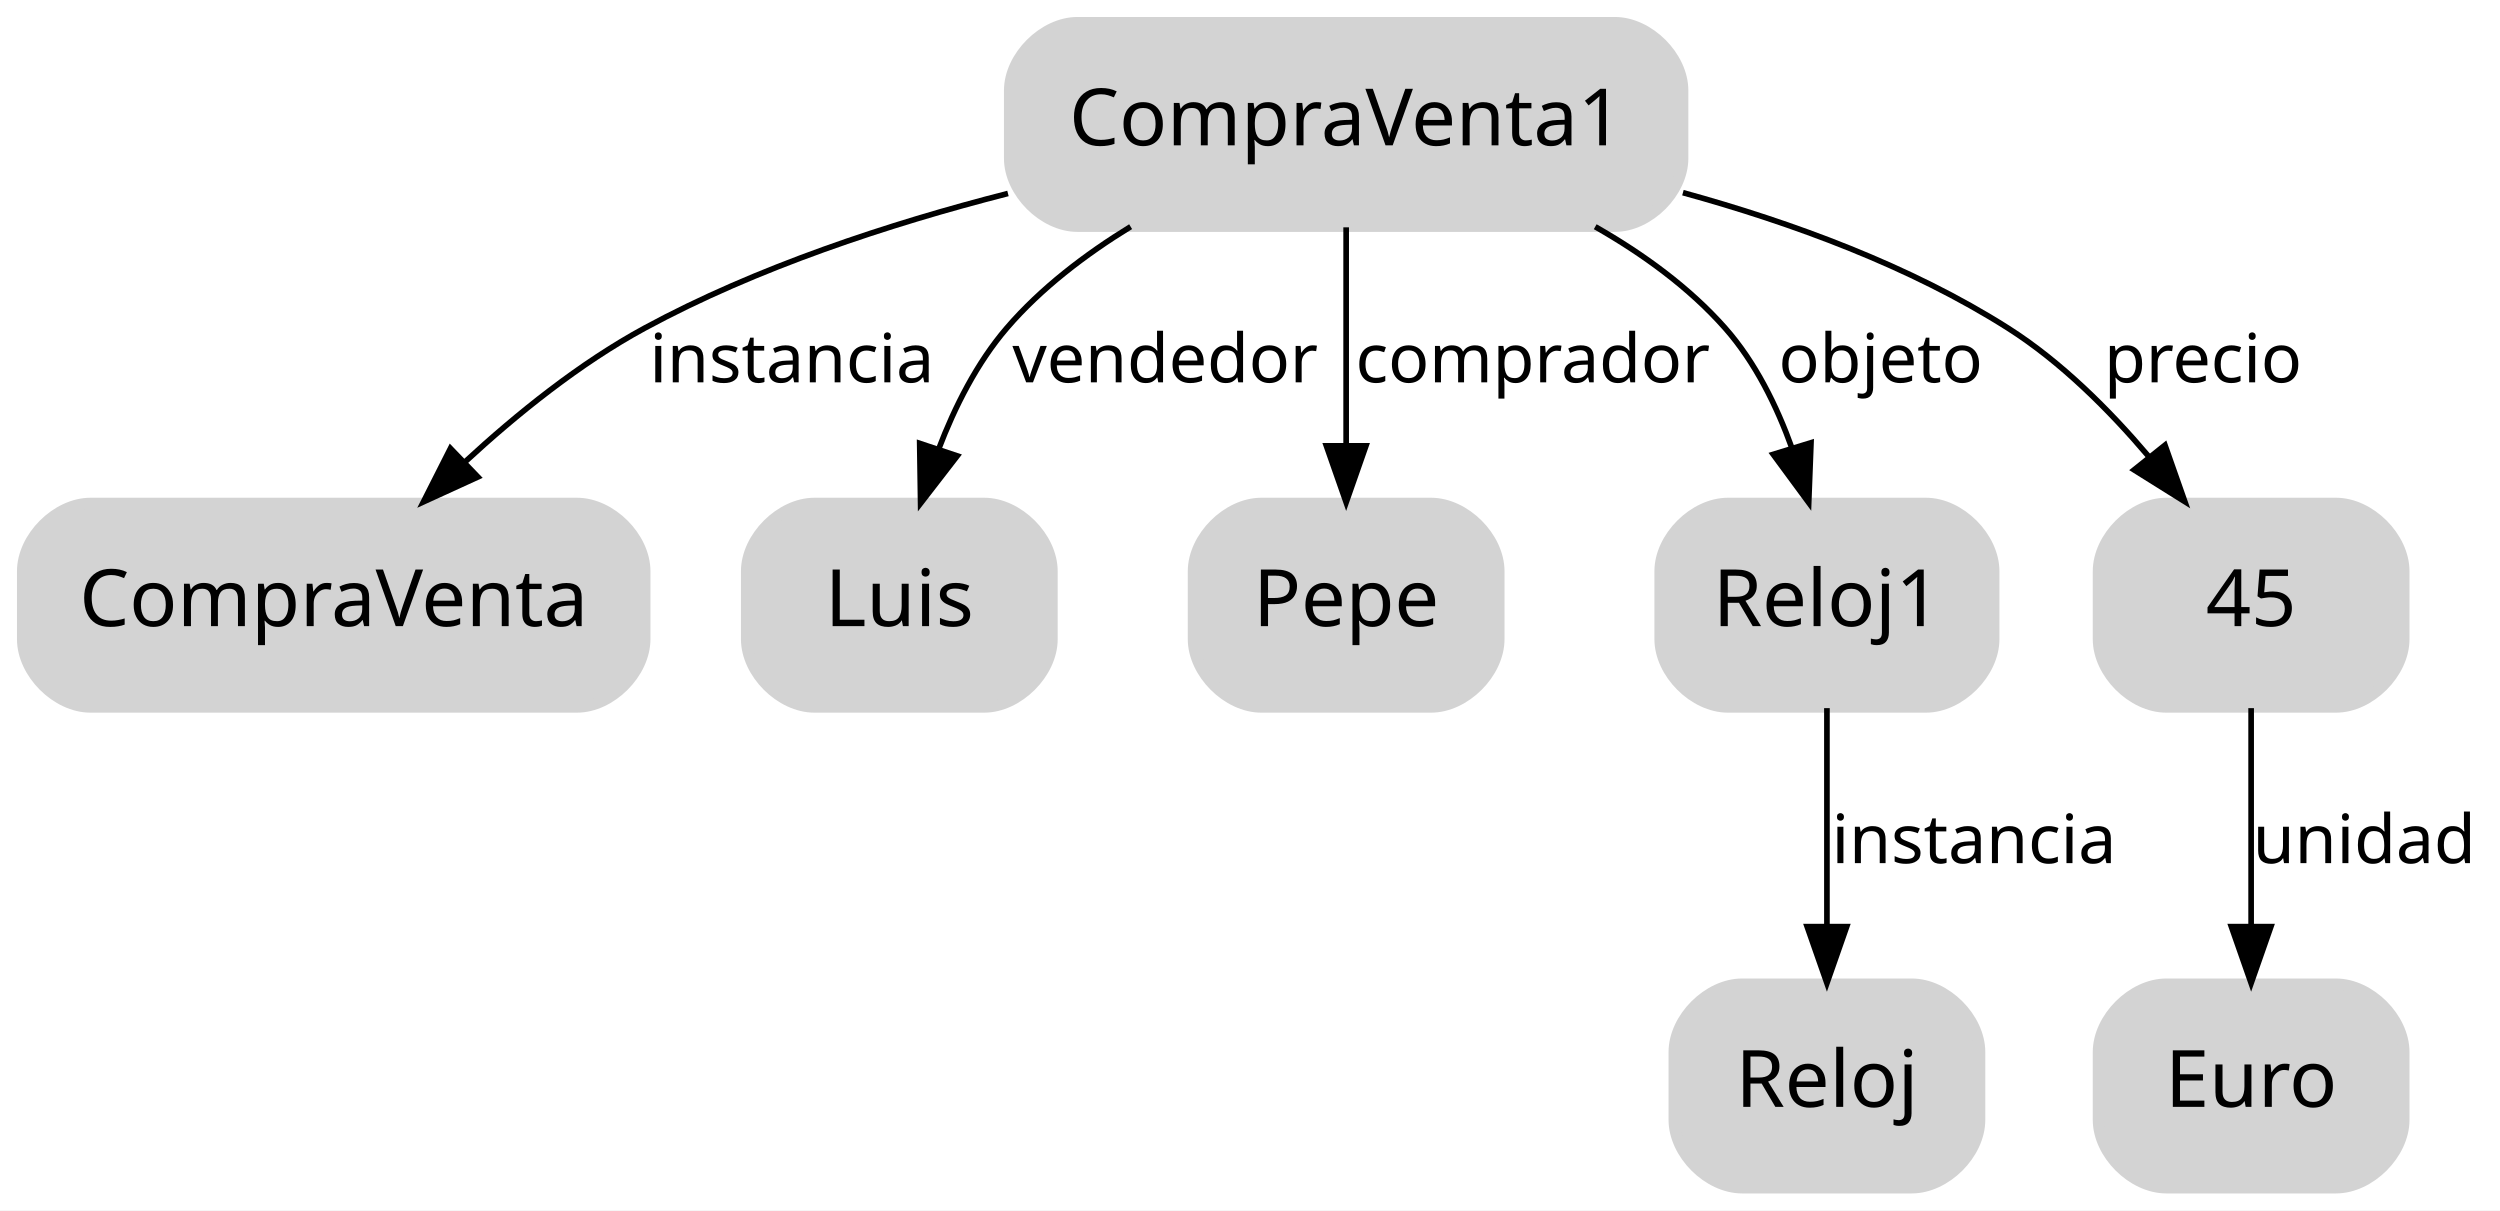
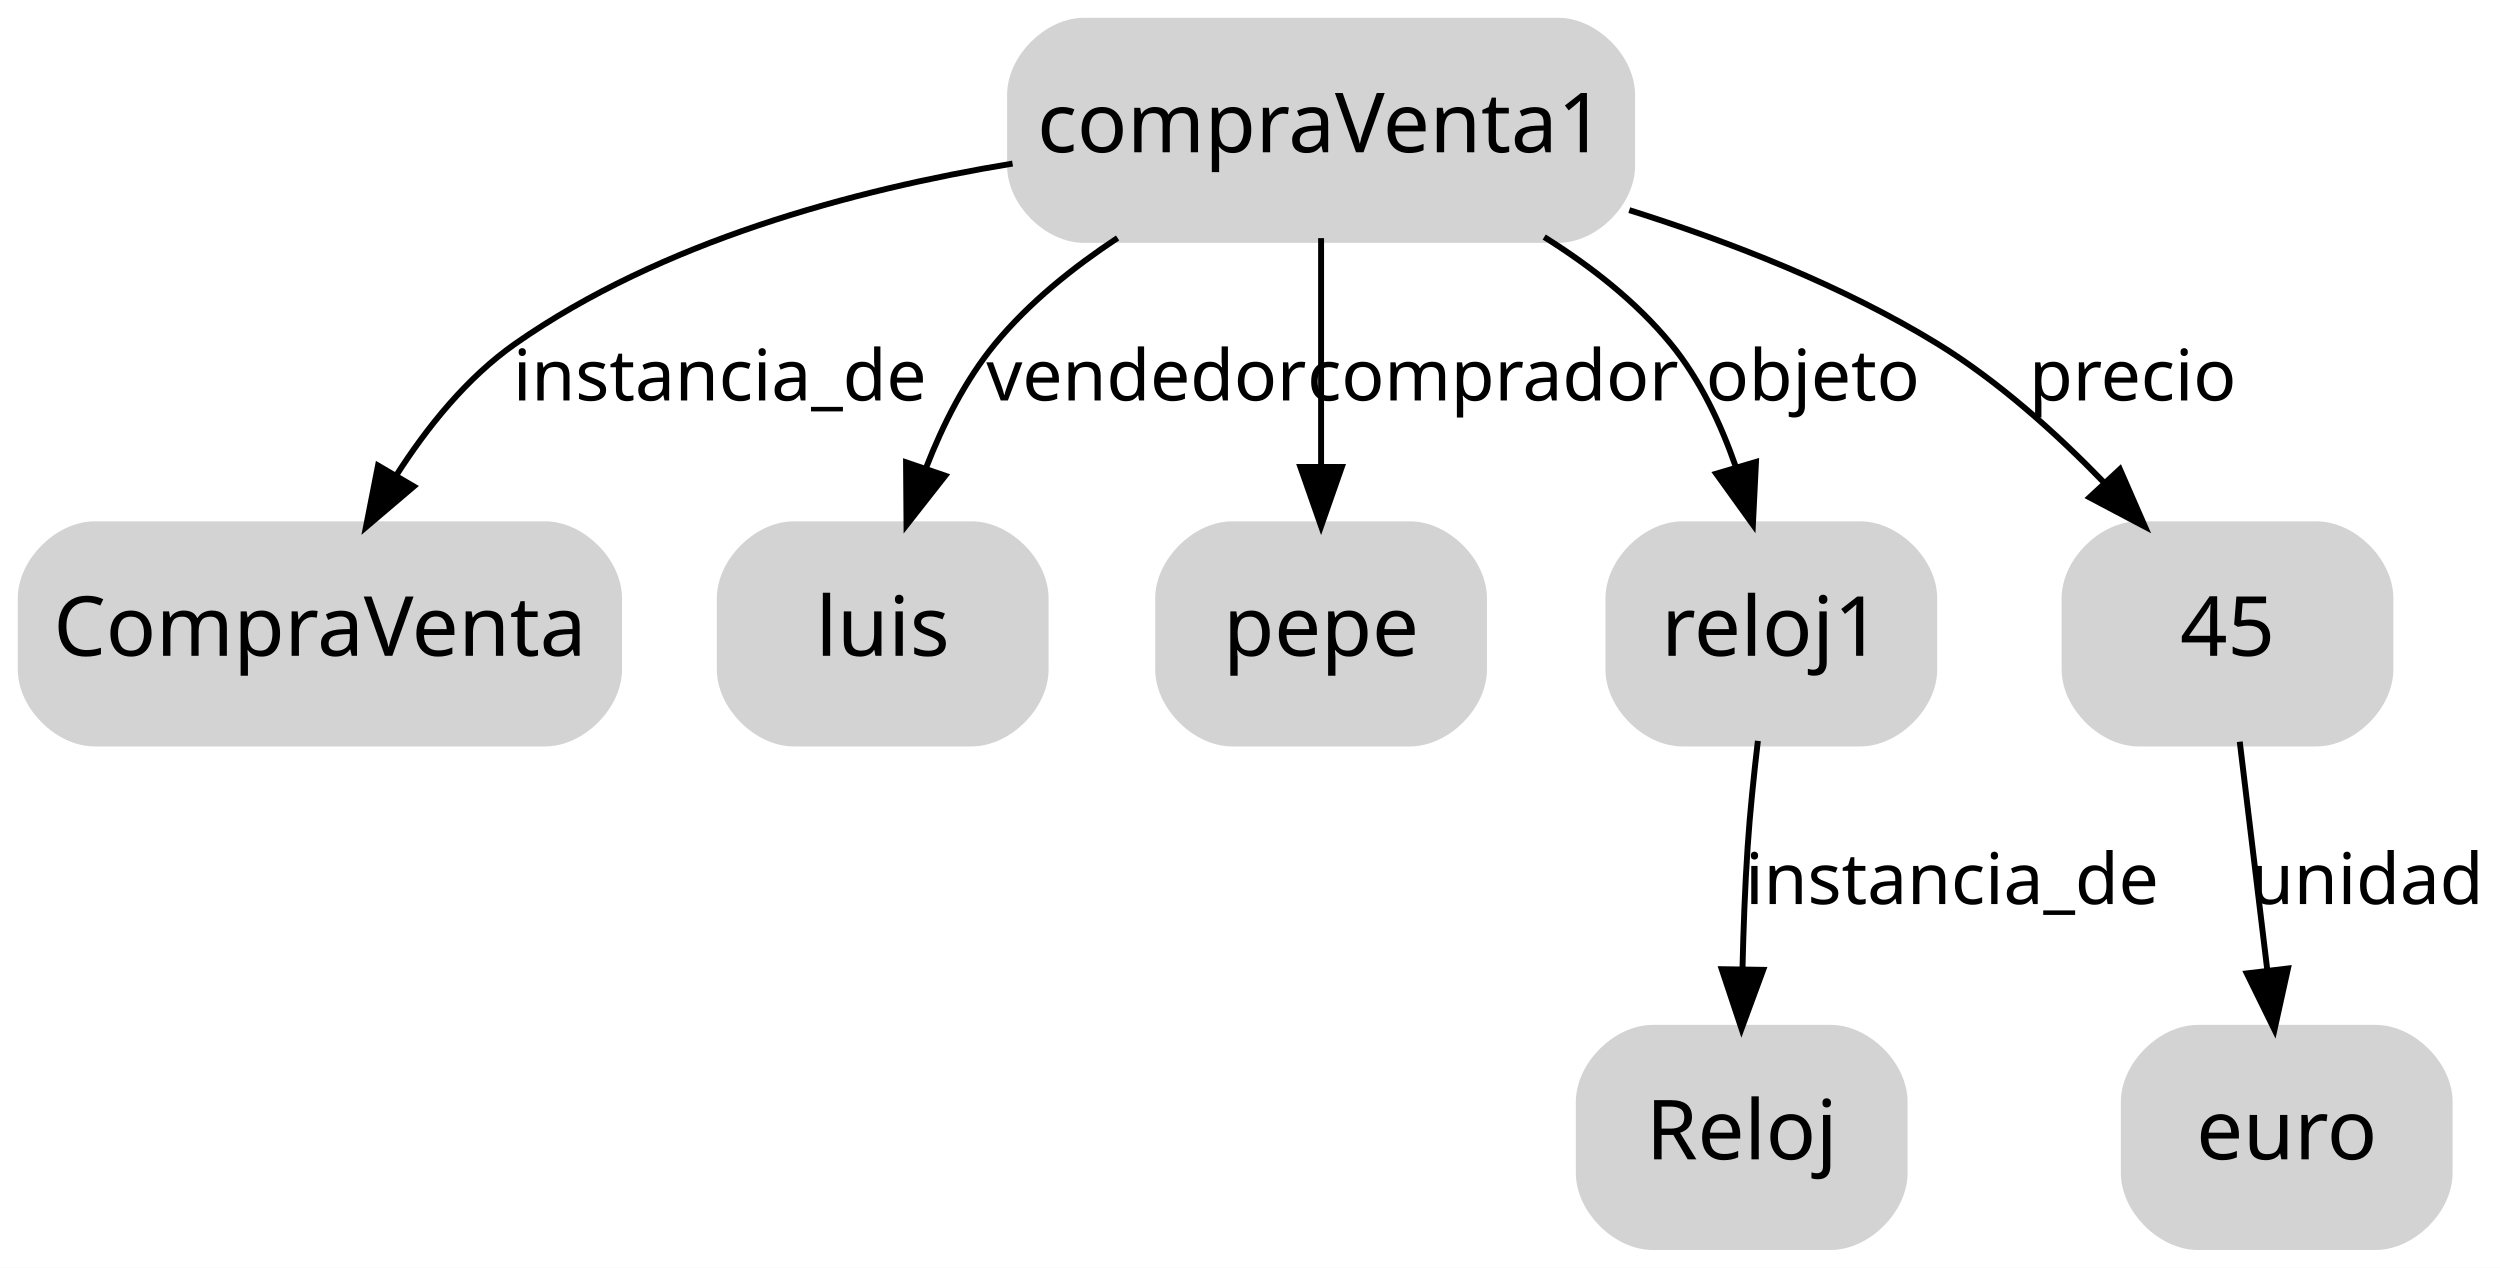
- <svg xmlns="http://www.w3.org/2000/svg" width="442pt" height="214pt" viewBox="0.00 0.00 442.00 214.00">
+ <svg xmlns="http://www.w3.org/2000/svg" width="422pt" height="214pt" viewBox="0.00 0.00 422.00 214.00">
  <g id="graph0" class="graph" transform="scale(1 1) rotate(0) translate(4 210)">
-     <polygon fill="white" stroke="none" points="-4,4 -4,-210 438,-210 438,4 -4,4" />
+     <polygon fill="white" stroke="transparent" points="-4,4 -4,-210 418,-210 418,4 -4,4" />
    <g id="node1" class="node">
-       <path fill="lightgray" stroke="lightgray" stroke-width="2" d="M281.5,-206C281.5,-206 186.5,-206 186.5,-206 180.5,-206 174.5,-200 174.5,-194 174.5,-194 174.5,-182 174.5,-182 174.5,-176 180.5,-170 186.5,-170 186.5,-170 281.5,-170 281.5,-170 287.5,-170 293.5,-176 293.5,-182 293.5,-182 293.5,-194 293.5,-194 293.5,-200 287.5,-206 281.5,-206" />
-       <text text-anchor="middle" x="234" y="-184.3" font-family="Nimbus" font-size="14.00">CompraVenta1</text>
+       <path fill="lightgray" stroke="lightgray" stroke-width="2" d="M259,-206C259,-206 179,-206 179,-206 173,-206 167,-200 167,-194 167,-194 167,-182 167,-182 167,-176 173,-170 179,-170 179,-170 259,-170 259,-170 265,-170 271,-176 271,-182 271,-182 271,-194 271,-194 271,-200 265,-206 259,-206" />
+       <text text-anchor="middle" x="219" y="-184.3" font-family="Nimbus" font-size="14.00">compraVenta1</text>
    </g>
    <g id="node2" class="node">
-       <path fill="lightgray" stroke="lightgray" stroke-width="2" d="M98,-121C98,-121 12,-121 12,-121 6,-121 0,-115 0,-109 0,-109 0,-97 0,-97 0,-91 6,-85 12,-85 12,-85 98,-85 98,-85 104,-85 110,-91 110,-97 110,-97 110,-109 110,-109 110,-115 104,-121 98,-121" />
-       <text text-anchor="middle" x="55" y="-99.3" font-family="Nimbus" font-size="14.00">CompraVenta</text>
+       <path fill="lightgray" stroke="lightgray" stroke-width="2" d="M88,-121C88,-121 12,-121 12,-121 6,-121 0,-115 0,-109 0,-109 0,-97 0,-97 0,-91 6,-85 12,-85 12,-85 88,-85 88,-85 94,-85 100,-91 100,-97 100,-97 100,-109 100,-109 100,-115 94,-121 88,-121" />
+       <text text-anchor="middle" x="50" y="-99.3" font-family="Nimbus" font-size="14.00">CompraVenta</text>
    </g>
    <g id="edge1" class="edge">
-       <path fill="none" stroke="black" d="M174.208,-175.797C153.126,-170.399 129.768,-162.705 110,-152 98.507,-145.776 87.349,-136.778 78.12,-128.25" />
-       <polygon fill="black" stroke="black" points="80.492,-125.675 70.857,-121.268 75.641,-130.721 80.492,-125.675" />
-       <text text-anchor="middle" x="136" y="-142.4" font-family="Nimbus" font-size="12.00">instancia</text>
+       <path fill="none" stroke="black" d="M166.92,-182.39C139.93,-177.94 107.58,-169.18 83,-152 74.84,-146.3 68.08,-137.89 62.85,-129.69" />
+       <polygon fill="black" stroke="black" points="65.85,-127.89 57.77,-121.02 59.81,-131.42 65.85,-127.89" />
+       <text text-anchor="middle" x="117.5" y="-142.4" font-family="Nimbus" font-size="12.00">instancia_de</text>
    </g>
    <g id="node3" class="node">
-       <path fill="lightgray" stroke="lightgray" stroke-width="2" d="M170,-121C170,-121 140,-121 140,-121 134,-121 128,-115 128,-109 128,-109 128,-97 128,-97 128,-91 134,-85 140,-85 140,-85 170,-85 170,-85 176,-85 182,-91 182,-97 182,-97 182,-109 182,-109 182,-115 176,-121 170,-121" />
-       <text text-anchor="middle" x="155" y="-99.3" font-family="Nimbus" font-size="14.00">Luis</text>
+       <path fill="lightgray" stroke="lightgray" stroke-width="2" d="M160,-121C160,-121 130,-121 130,-121 124,-121 118,-115 118,-109 118,-109 118,-97 118,-97 118,-91 124,-85 130,-85 130,-85 160,-85 160,-85 166,-85 172,-91 172,-97 172,-97 172,-109 172,-109 172,-115 166,-121 160,-121" />
+       <text text-anchor="middle" x="145" y="-99.3" font-family="Nimbus" font-size="14.00">luis</text>
    </g>
    <g id="edge2" class="edge">
-       <path fill="none" stroke="black" d="M195.895,-169.925C187.891,-165.016 180.051,-159.043 174,-152 168.72,-145.855 164.8,-138.066 161.938,-130.559" />
-       <polygon fill="black" stroke="black" points="165.24,-129.397 158.759,-121.015 158.599,-131.609 165.24,-129.397" />
-       <text text-anchor="middle" x="202" y="-142.4" font-family="Nimbus" font-size="12.00">vendedor</text>
+       <path fill="none" stroke="black" d="M184.65,-169.83C177.11,-164.86 169.69,-158.89 164,-152 158.98,-145.92 155.16,-138.35 152.32,-131.03" />
+       <polygon fill="black" stroke="black" points="155.56,-129.7 149.02,-121.37 148.94,-131.96 155.56,-129.7" />
+       <text text-anchor="middle" x="189.5" y="-142.4" font-family="Nimbus" font-size="12.00">vendedor</text>
    </g>
    <g id="node4" class="node">
-       <path fill="lightgray" stroke="lightgray" stroke-width="2" d="M249,-121C249,-121 219,-121 219,-121 213,-121 207,-115 207,-109 207,-109 207,-97 207,-97 207,-91 213,-85 219,-85 219,-85 249,-85 249,-85 255,-85 261,-91 261,-97 261,-97 261,-109 261,-109 261,-115 255,-121 249,-121" />
-       <text text-anchor="middle" x="234" y="-99.3" font-family="Nimbus" font-size="14.00">Pepe</text>
+       <path fill="lightgray" stroke="lightgray" stroke-width="2" d="M234,-121C234,-121 204,-121 204,-121 198,-121 192,-115 192,-109 192,-109 192,-97 192,-97 192,-91 198,-85 204,-85 204,-85 234,-85 234,-85 240,-85 246,-91 246,-97 246,-97 246,-109 246,-109 246,-115 240,-121 234,-121" />
+       <text text-anchor="middle" x="219" y="-99.3" font-family="Nimbus" font-size="14.00">pepe</text>
    </g>
    <g id="edge3" class="edge">
-       <path fill="none" stroke="black" d="M234,-169.802C234,-158.674 234,-143.945 234,-131.244" />
-       <polygon fill="black" stroke="black" points="237.5,-131.176 234,-121.176 230.5,-131.176 237.5,-131.176" />
-       <text text-anchor="middle" x="267" y="-142.4" font-family="Nimbus" font-size="12.00">comprador</text>
+       <path fill="none" stroke="black" d="M219,-169.8C219,-158.67 219,-143.94 219,-131.24" />
+       <polygon fill="black" stroke="black" points="222.5,-131.18 219,-121.18 215.5,-131.18 222.5,-131.18" />
+       <text text-anchor="middle" x="248" y="-142.4" font-family="Nimbus" font-size="12.00">comprador</text>
    </g>
    <g id="node5" class="node">
-       <path fill="lightgray" stroke="lightgray" stroke-width="2" d="M336.5,-121C336.5,-121 301.5,-121 301.5,-121 295.5,-121 289.5,-115 289.5,-109 289.5,-109 289.5,-97 289.5,-97 289.5,-91 295.5,-85 301.5,-85 301.5,-85 336.5,-85 336.5,-85 342.5,-85 348.5,-91 348.5,-97 348.5,-97 348.5,-109 348.5,-109 348.5,-115 342.5,-121 336.5,-121" />
-       <text text-anchor="middle" x="319" y="-99.3" font-family="Nimbus" font-size="14.00">Reloj1</text>
+       <path fill="lightgray" stroke="lightgray" stroke-width="2" d="M310,-121C310,-121 280,-121 280,-121 274,-121 268,-115 268,-109 268,-109 268,-97 268,-97 268,-91 274,-85 280,-85 280,-85 310,-85 310,-85 316,-85 322,-91 322,-97 322,-97 322,-109 322,-109 322,-115 316,-121 310,-121" />
+       <text text-anchor="middle" x="295" y="-99.3" font-family="Nimbus" font-size="14.00">reloj1</text>
    </g>
    <g id="edge4" class="edge">
-       <path fill="none" stroke="black" d="M278.034,-169.917C286.479,-165.106 294.654,-159.177 301,-152 306.329,-145.974 310.139,-138.219 312.838,-130.707" />
-       <polygon fill="black" stroke="black" points="316.187,-131.726 315.781,-121.139 309.496,-129.668 316.187,-131.726" />
-       <text text-anchor="middle" x="328.5" y="-142.4" font-family="Nimbus" font-size="12.00">objeto</text>
+       <path fill="none" stroke="black" d="M256.66,-169.99C264.52,-165.07 272.18,-159.09 278,-152 282.94,-145.99 286.49,-138.44 289.03,-131.12" />
+       <polygon fill="black" stroke="black" points="292.41,-132.03 291.89,-121.44 285.7,-130.04 292.41,-132.03" />
+       <text text-anchor="middle" x="302" y="-142.4" font-family="Nimbus" font-size="12.00">objeto</text>
    </g>
    <g id="node6" class="node">
-       <path fill="lightgray" stroke="lightgray" stroke-width="2" d="M409,-121C409,-121 379,-121 379,-121 373,-121 367,-115 367,-109 367,-109 367,-97 367,-97 367,-91 373,-85 379,-85 379,-85 409,-85 409,-85 415,-85 421,-91 421,-97 421,-97 421,-109 421,-109 421,-115 415,-121 409,-121" />
-       <text text-anchor="middle" x="394" y="-99.3" font-family="Nimbus" font-size="14.00">45</text>
+       <path fill="lightgray" stroke="lightgray" stroke-width="2" d="M387,-121C387,-121 357,-121 357,-121 351,-121 345,-115 345,-109 345,-109 345,-97 345,-97 345,-91 351,-85 357,-85 357,-85 387,-85 387,-85 393,-85 399,-91 399,-97 399,-97 399,-109 399,-109 399,-115 393,-121 387,-121" />
+       <text text-anchor="middle" x="372" y="-99.3" font-family="Nimbus" font-size="14.00">45</text>
    </g>
    <g id="edge5" class="edge">
-       <path fill="none" stroke="black" d="M293.541,-175.937C312.849,-170.634 333.725,-162.963 351,-152 360.352,-146.065 368.902,-137.542 375.871,-129.32" />
-       <polygon fill="black" stroke="black" points="378.769,-131.3 382.284,-121.306 373.303,-126.927 378.769,-131.3" />
-       <text text-anchor="middle" x="385.5" y="-142.4" font-family="Nimbus" font-size="12.00">precio</text>
+       <path fill="none" stroke="black" d="M271.02,-174.53C288.3,-169.1 307.16,-161.71 323,-152 333.26,-145.71 343.06,-136.91 351.16,-128.55" />
+       <polygon fill="black" stroke="black" points="353.84,-130.8 358.08,-121.09 348.71,-126.04 353.84,-130.8" />
+       <text text-anchor="middle" x="356" y="-142.4" font-family="Nimbus" font-size="12.00">precio</text>
    </g>
    <g id="node7" class="node">
-       <path fill="lightgray" stroke="lightgray" stroke-width="2" d="M334,-36C334,-36 304,-36 304,-36 298,-36 292,-30 292,-24 292,-24 292,-12 292,-12 292,-6 298,-0 304,-0 304,-0 334,-0 334,-0 340,-0 346,-6 346,-12 346,-12 346,-24 346,-24 346,-30 340,-36 334,-36" />
-       <text text-anchor="middle" x="319" y="-14.3" font-family="Nimbus" font-size="14.00">Reloj</text>
+       <path fill="lightgray" stroke="lightgray" stroke-width="2" d="M305,-36C305,-36 275,-36 275,-36 269,-36 263,-30 263,-24 263,-24 263,-12 263,-12 263,-6 269,0 275,0 275,0 305,0 305,0 311,0 317,-6 317,-12 317,-12 317,-24 317,-24 317,-30 311,-36 305,-36" />
+       <text text-anchor="middle" x="290" y="-14.3" font-family="Nimbus" font-size="14.00">Reloj</text>
    </g>
    <g id="edge6" class="edge">
-       <path fill="none" stroke="black" d="M319,-84.802C319,-73.674 319,-58.945 319,-46.244" />
-       <polygon fill="black" stroke="black" points="322.5,-46.176 319,-36.176 315.5,-46.176 322.5,-46.176" />
-       <text text-anchor="middle" x="345" y="-57.4" font-family="Nimbus" font-size="12.00">instancia</text>
+       <path fill="none" stroke="black" d="M292.73,-84.94C292.06,-79.24 291.39,-72.86 291,-67 290.55,-60.34 290.29,-53.15 290.13,-46.42" />
+       <polygon fill="black" stroke="black" points="293.63,-46.29 289.97,-36.35 286.63,-46.4 293.63,-46.29" />
+       <text text-anchor="middle" x="325.5" y="-57.4" font-family="Nimbus" font-size="12.00">instancia_de</text>
    </g>
    <g id="node8" class="node">
-       <path fill="lightgray" stroke="lightgray" stroke-width="2" d="M409,-36C409,-36 379,-36 379,-36 373,-36 367,-30 367,-24 367,-24 367,-12 367,-12 367,-6 373,-0 379,-0 379,-0 409,-0 409,-0 415,-0 421,-6 421,-12 421,-12 421,-24 421,-24 421,-30 415,-36 409,-36" />
-       <text text-anchor="middle" x="394" y="-14.3" font-family="Nimbus" font-size="14.00">Euro</text>
+       <path fill="lightgray" stroke="lightgray" stroke-width="2" d="M397,-36C397,-36 367,-36 367,-36 361,-36 355,-30 355,-24 355,-24 355,-12 355,-12 355,-6 361,0 367,0 367,0 397,0 397,0 403,0 409,-6 409,-12 409,-12 409,-24 409,-24 409,-30 403,-36 397,-36" />
+       <text text-anchor="middle" x="382" y="-14.3" font-family="Nimbus" font-size="14.00">euro</text>
    </g>
    <g id="edge7" class="edge">
-       <path fill="none" stroke="black" d="M394,-84.802C394,-73.674 394,-58.945 394,-46.244" />
-       <polygon fill="black" stroke="black" points="397.5,-46.176 394,-36.176 390.5,-46.176 397.5,-46.176" />
-       <text text-anchor="middle" x="414" y="-57.4" font-family="Nimbus" font-size="12.00">unidad</text>
+       <path fill="none" stroke="black" d="M374.07,-84.8C375.41,-73.67 377.19,-58.94 378.72,-46.24" />
+       <polygon fill="black" stroke="black" points="382.21,-46.52 379.93,-36.18 375.26,-45.69 382.21,-46.52" />
+       <text text-anchor="middle" x="395.5" y="-57.4" font-family="Nimbus" font-size="12.00">unidad</text>
    </g>
  </g>
</svg>
